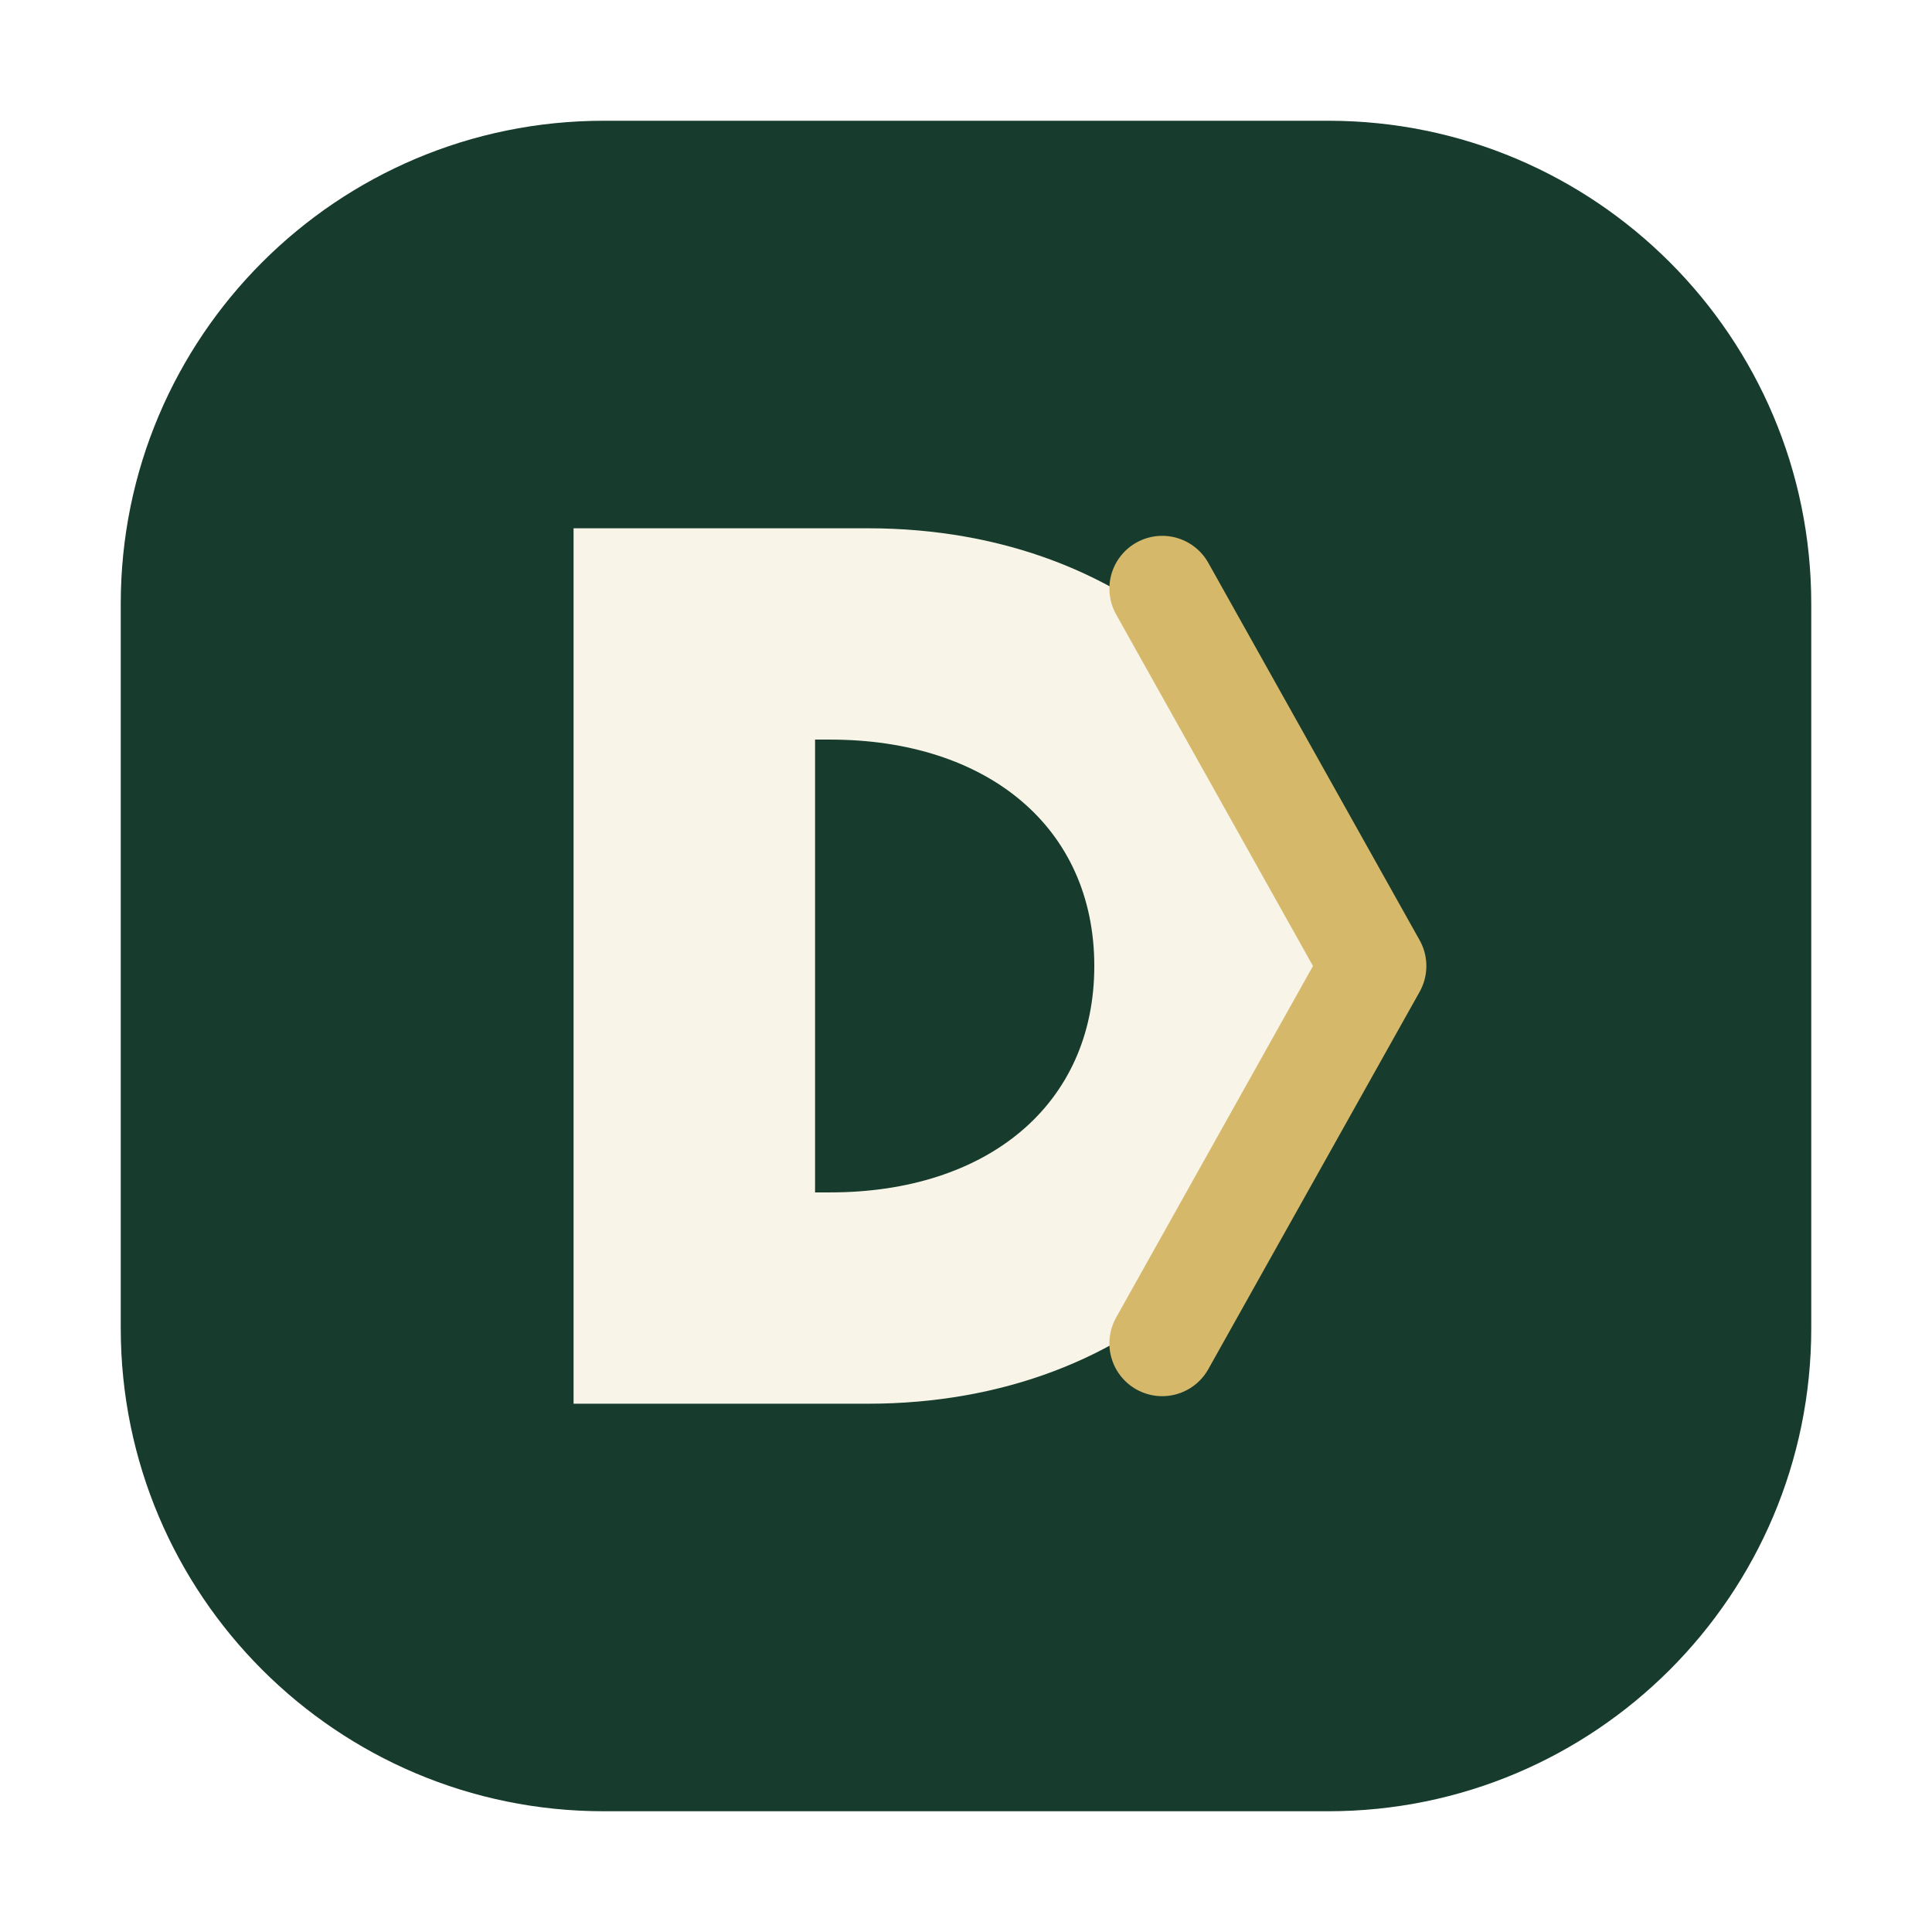
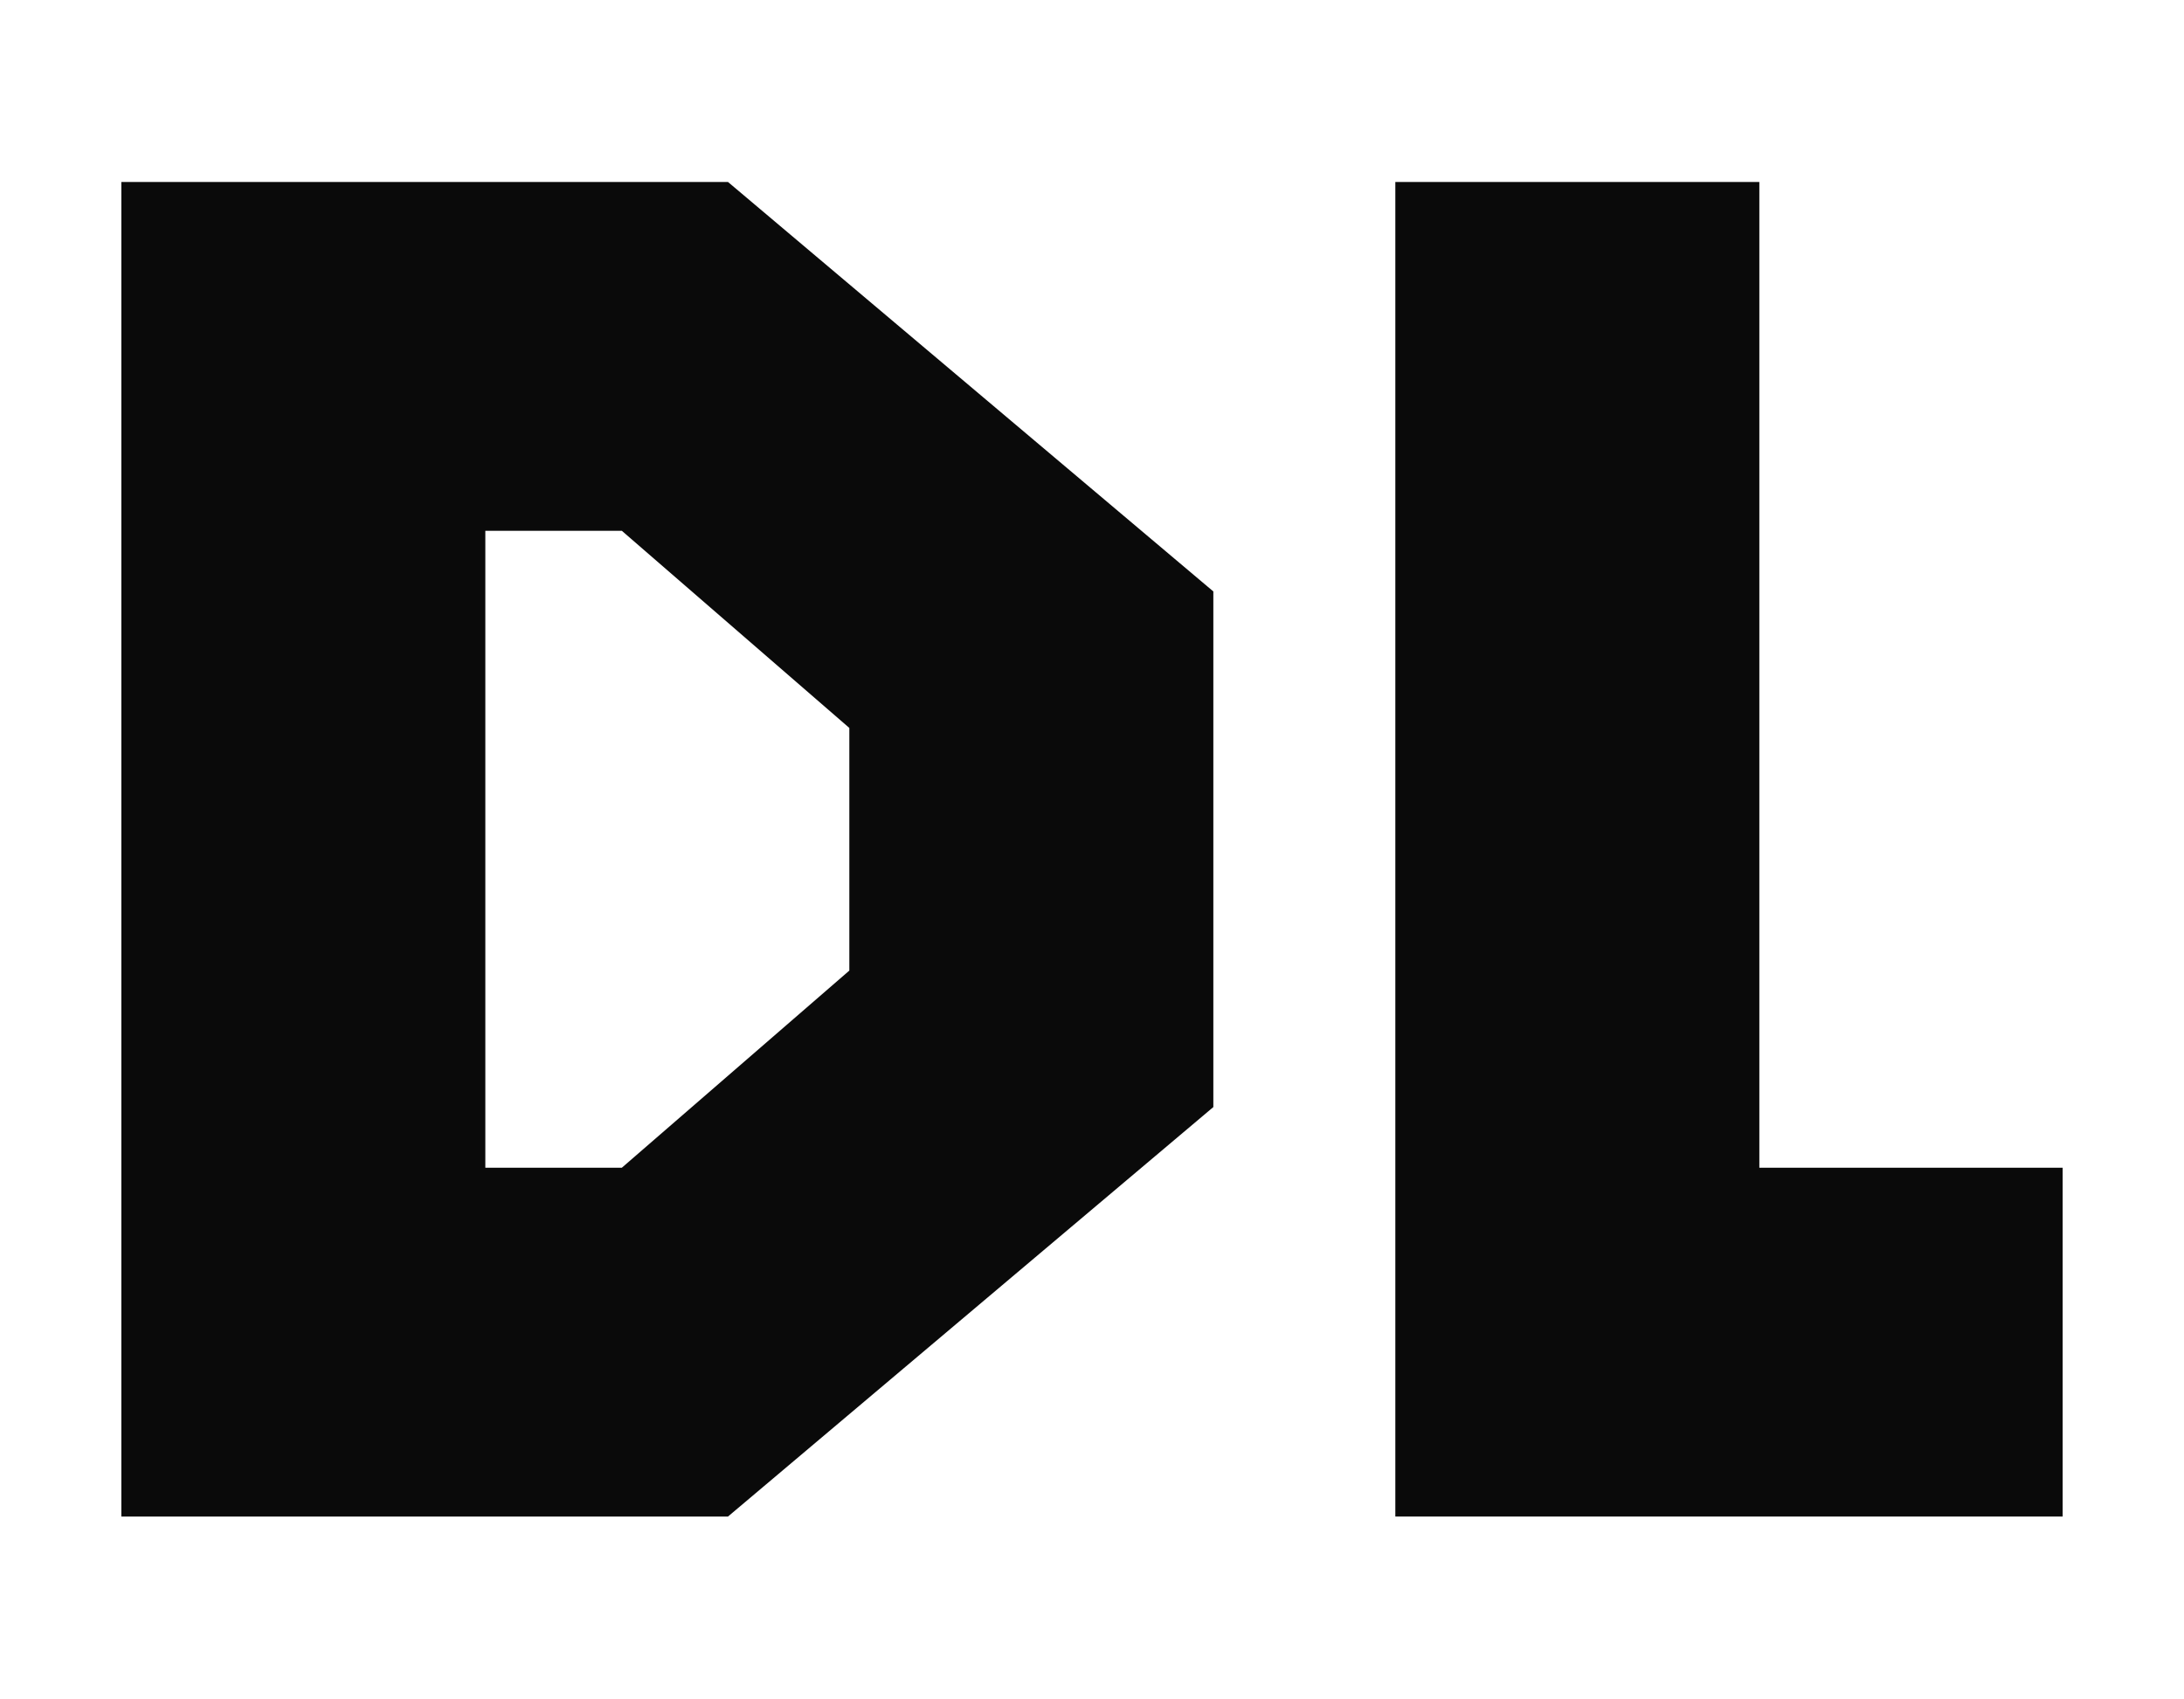
- <svg xmlns="http://www.w3.org/2000/svg" viewBox="0 0 128 128" role="img" aria-label="DLavie mark">
-   <rect x="8" y="8" width="112" height="112" rx="32" fill="#173c2d" />
-   <path fill="#f8f5e8" d="M38 35v58h19.5C75.4 93 88 80.9 88 64S75.4 35 57.5 35H38Zm17 14c10.4 0 17.5 5.8 17.5 15S65.4 79 55 79h-1V49h1Z" />
-   <path d="M77 39 91 64 77 89" fill="none" stroke="#d6b86a" stroke-width="7" stroke-linecap="round" stroke-linejoin="round" />
+ <svg xmlns="http://www.w3.org/2000/svg" viewBox="0 0 144 112" role="img" aria-label="DLavie mark">
+   <path fill="#0a0a0a" fill-rule="evenodd" d="M8 12h40l32 27v34l-32 27H8V12Zm24 23v42h9l15-13V48L41 35h-9Z" />
+   <path fill="#0a0a0a" d="M92 12h24v65h20v23H92V12Z" />
</svg>
